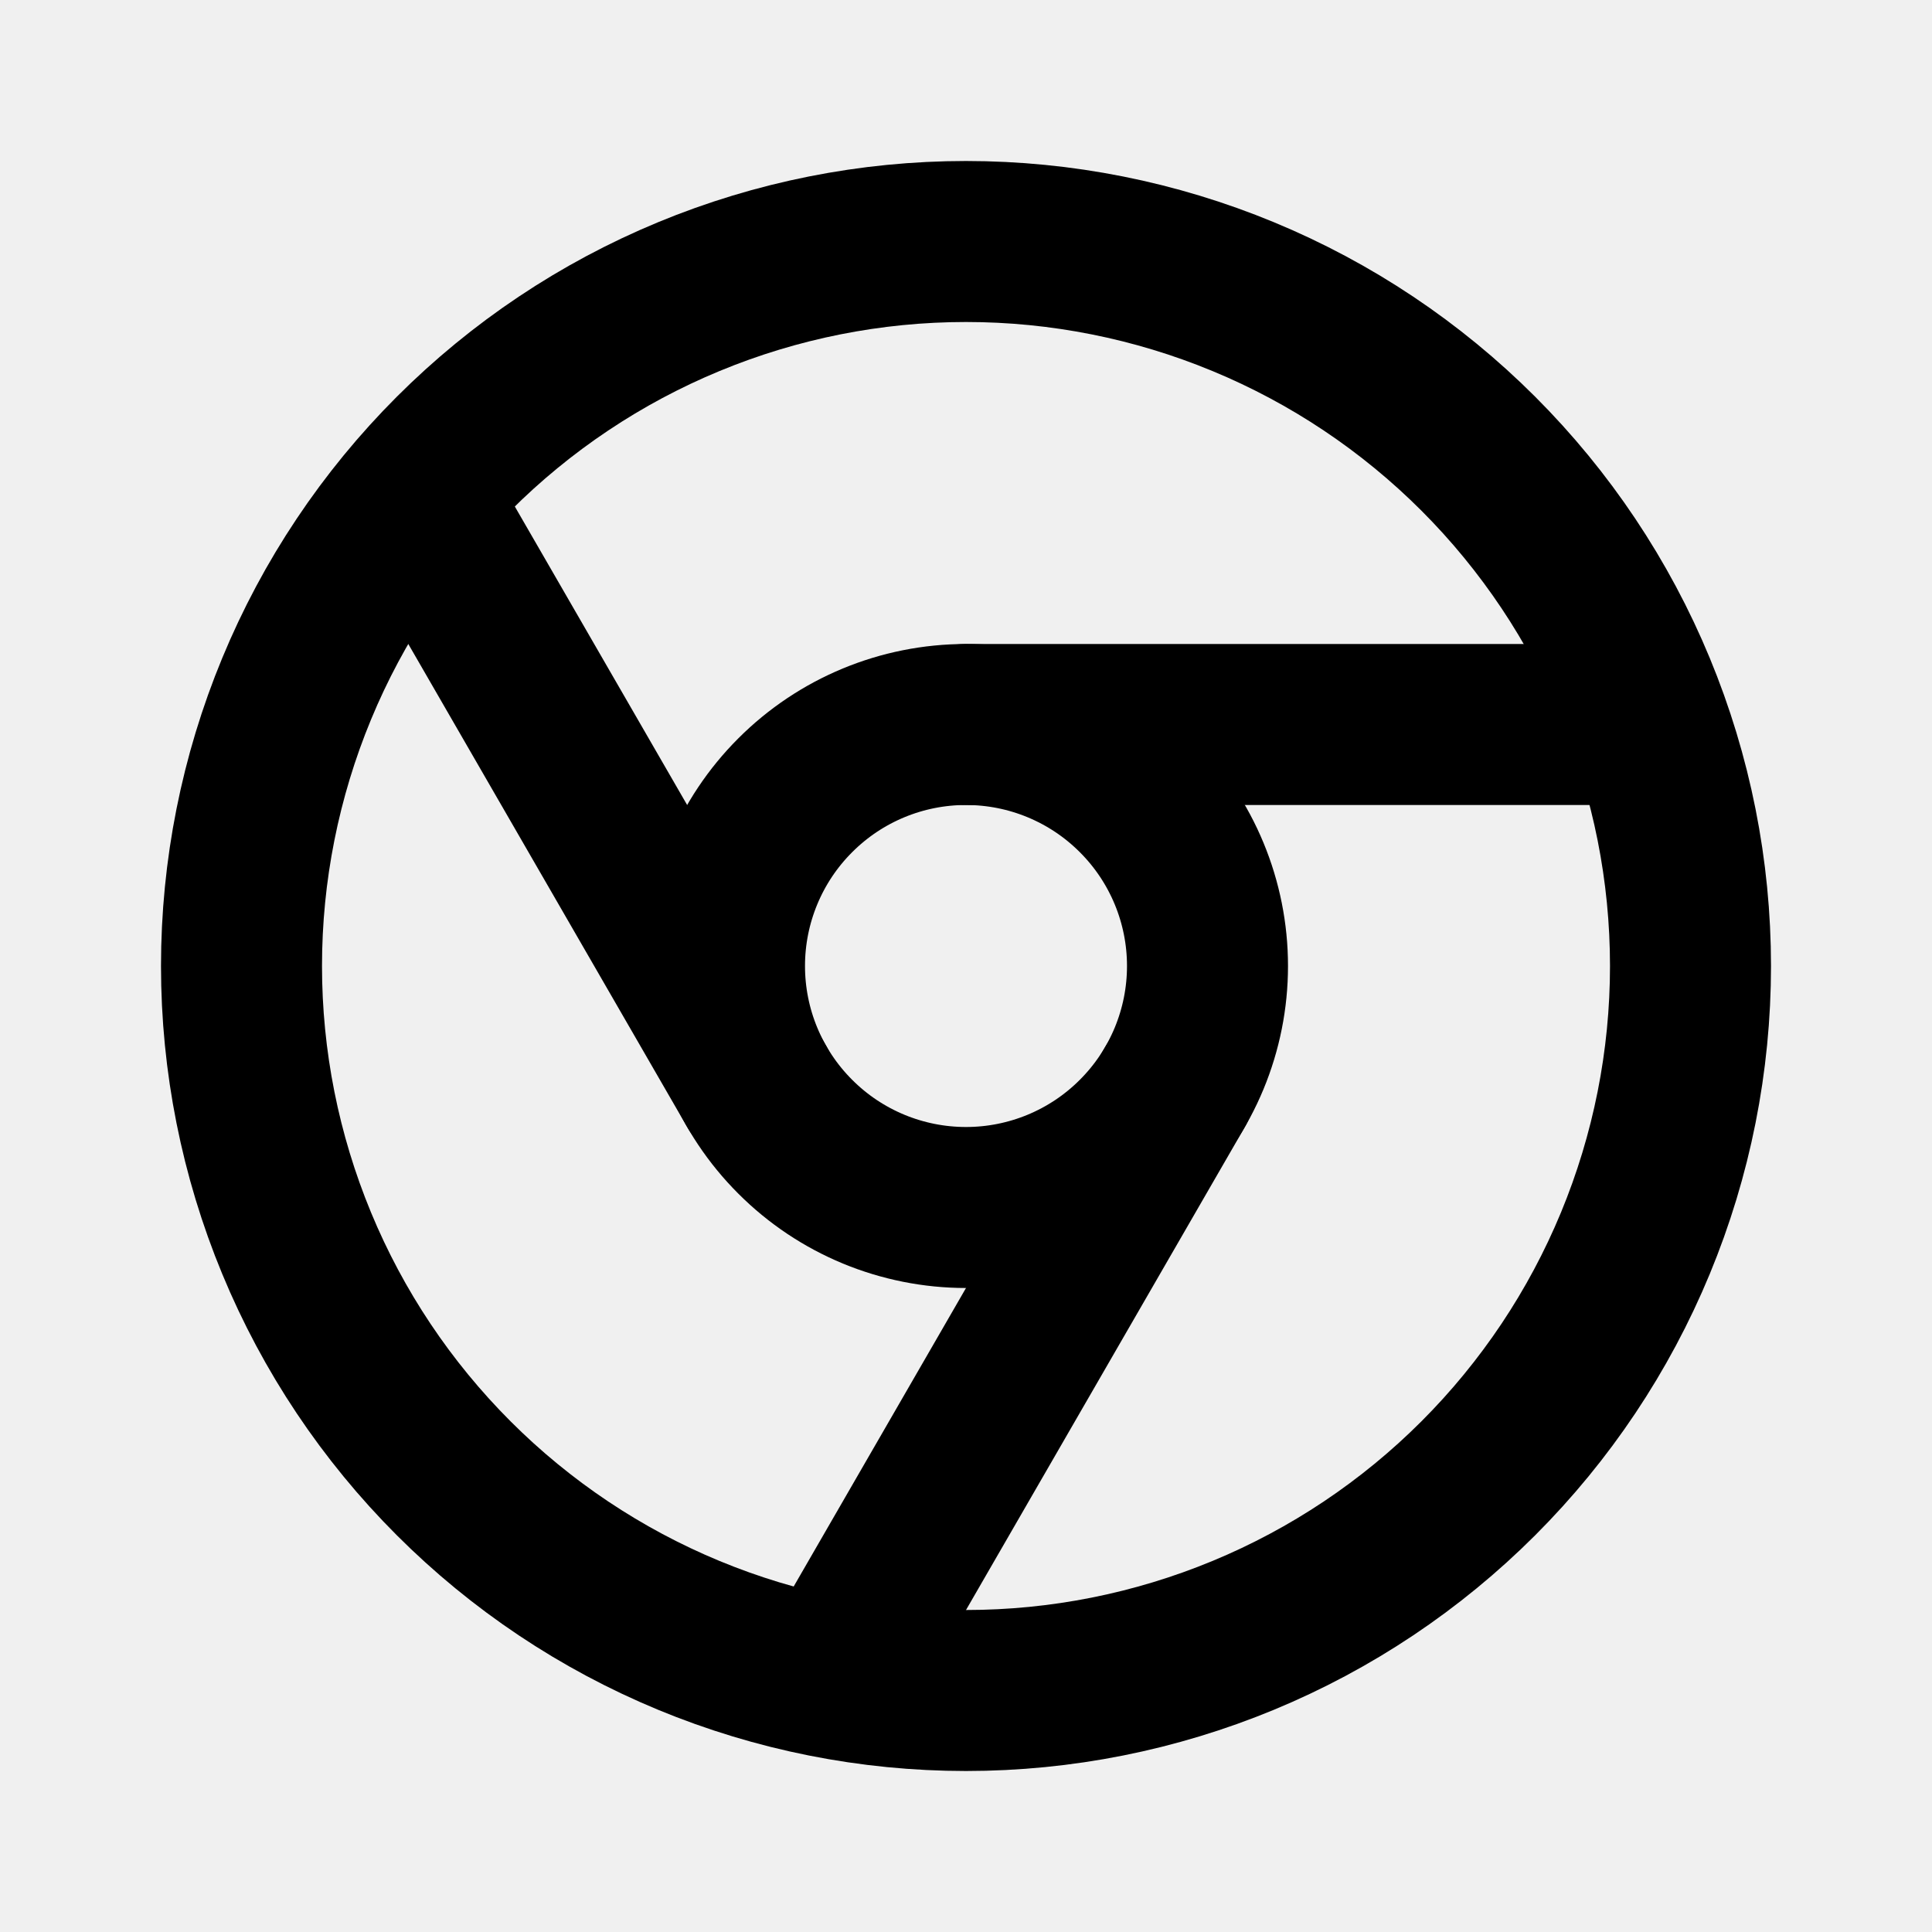
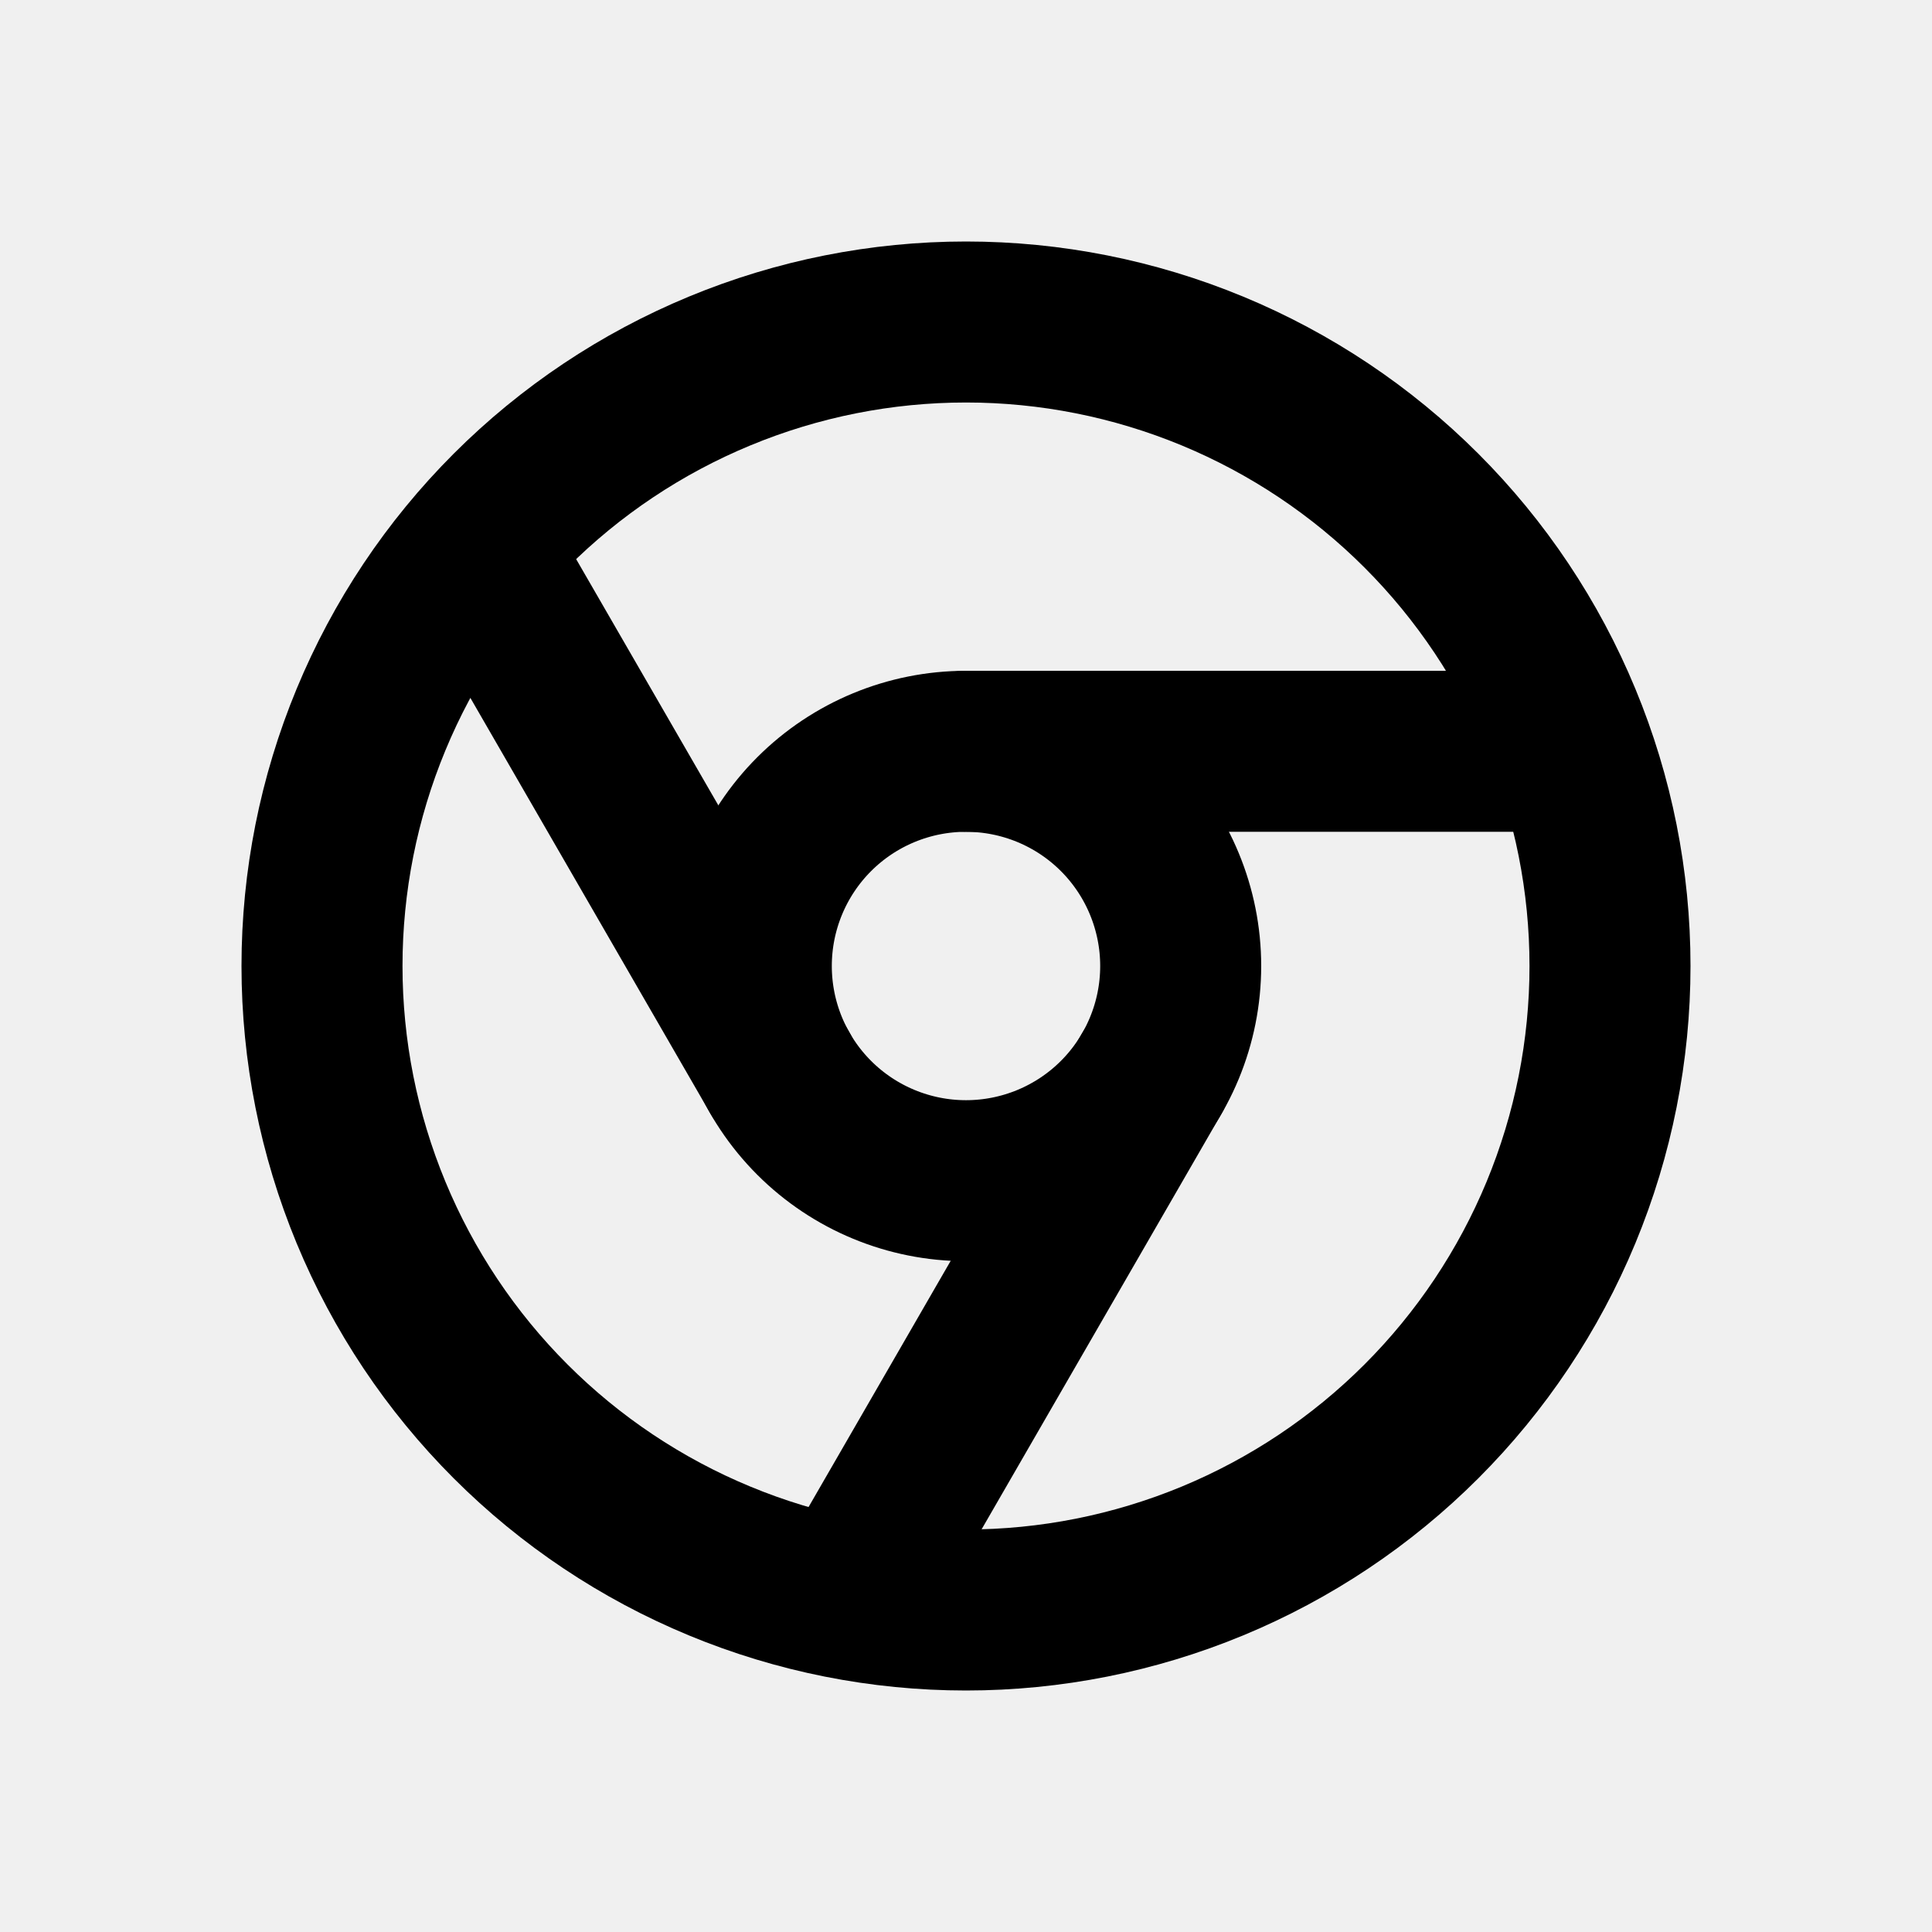
<svg xmlns="http://www.w3.org/2000/svg" width="24" height="24" viewBox="0 0 24 24" fill="none">
-   <g clip-path="url(#clip0_2722_174)">
-     <path d="M3 12C3 13.182 3.233 14.352 3.685 15.444C4.137 16.536 4.8 17.528 5.636 18.364C6.472 19.2 7.464 19.863 8.556 20.315C9.648 20.767 10.818 21 12 21C13.182 21 14.352 20.767 15.444 20.315C16.536 19.863 17.528 19.2 18.364 18.364C19.2 17.528 19.863 16.536 20.315 15.444C20.767 14.352 21 13.182 21 12C21 10.818 20.767 9.648 20.315 8.556C19.863 7.464 19.2 6.472 18.364 5.636C17.528 4.8 16.536 4.137 15.444 3.685C14.352 3.233 13.182 3 12 3C10.818 3 9.648 3.233 8.556 3.685C7.464 4.137 6.472 4.8 5.636 5.636C4.8 6.472 4.137 7.464 3.685 8.556C3.233 9.648 3 10.818 3 12Z" stroke="currentColor" stroke-width="2" stroke-linecap="round" stroke-linejoin="round" />
-     <path d="M9 12C9 12.796 9.316 13.559 9.879 14.121C10.441 14.684 11.204 15 12 15C12.796 15 13.559 14.684 14.121 14.121C14.684 13.559 15 12.796 15 12C15 11.204 14.684 10.441 14.121 9.879C13.559 9.316 12.796 9 12 9C11.204 9 10.441 9.316 9.879 9.879C9.316 10.441 9 11.204 9 12Z" stroke="currentColor" stroke-width="2" stroke-linecap="round" stroke-linejoin="round" />
-     <path d="M12 9H20.4" stroke="currentColor" stroke-width="2" stroke-linecap="round" stroke-linejoin="round" />
-     <path d="M14.598 13.5L10.398 20.775" stroke="currentColor" stroke-width="2" stroke-linecap="round" stroke-linejoin="round" />
-     <path d="M9.402 13.5L5.202 6.225" stroke="currentColor" stroke-width="2" stroke-linecap="round" stroke-linejoin="round" />
-   </g>
-   <defs>
-     <clipPath id="clip0_2722_174">
-       <rect width="24" height="24" fill="white" />
-     </clipPath>
-   </defs>
+   <path d="M4 12C4 13.051 4.207 14.091 4.609 15.062C5.011 16.032 5.6 16.914 6.343 17.657C7.086 18.4 7.968 18.989 8.939 19.391C9.909 19.793 10.949 20 12 20C13.051 20 14.091 19.793 15.062 19.391C16.032 18.989 16.914 18.4 17.657 17.657C18.4 16.914 18.989 16.032 19.391 15.062C19.793 14.091 20 13.051 20 12C20 10.949 19.793 9.909 19.391 8.939C18.989 7.968 18.4 7.086 17.657 6.343C16.914 5.6 16.032 5.011 15.062 4.609C14.091 4.207 13.051 4 12 4C10.949 4 9.909 4.207 8.939 4.609C7.968 5.011 7.086 5.6 6.343 6.343C5.6 7.086 5.011 7.968 4.609 8.939C4.207 9.909 4 10.949 4 12Z" stroke="black" stroke-width="2" stroke-linecap="round" stroke-linejoin="round" />
+   <path d="M9.333 12C9.333 12.707 9.614 13.386 10.114 13.886C10.614 14.386 11.293 14.667 12 14.667C12.707 14.667 13.386 14.386 13.886 13.886C14.386 13.386 14.667 12.707 14.667 12C14.667 11.293 14.386 10.614 13.886 10.114C13.386 9.614 12.707 9.333 12 9.333C11.293 9.333 10.614 9.614 10.114 10.114C9.614 10.614 9.333 11.293 9.333 12Z" stroke="black" stroke-width="2" stroke-linecap="round" stroke-linejoin="round" />
+   <path d="M12 9.333H19.467" stroke="black" stroke-width="2" stroke-linecap="round" stroke-linejoin="round" />
+   <path d="M14.309 13.333L10.576 19.8" stroke="black" stroke-width="2" stroke-linecap="round" stroke-linejoin="round" />
+   <path d="M9.691 13.333L5.957 6.867" stroke="black" stroke-width="2" stroke-linecap="round" stroke-linejoin="round" />
</svg>
